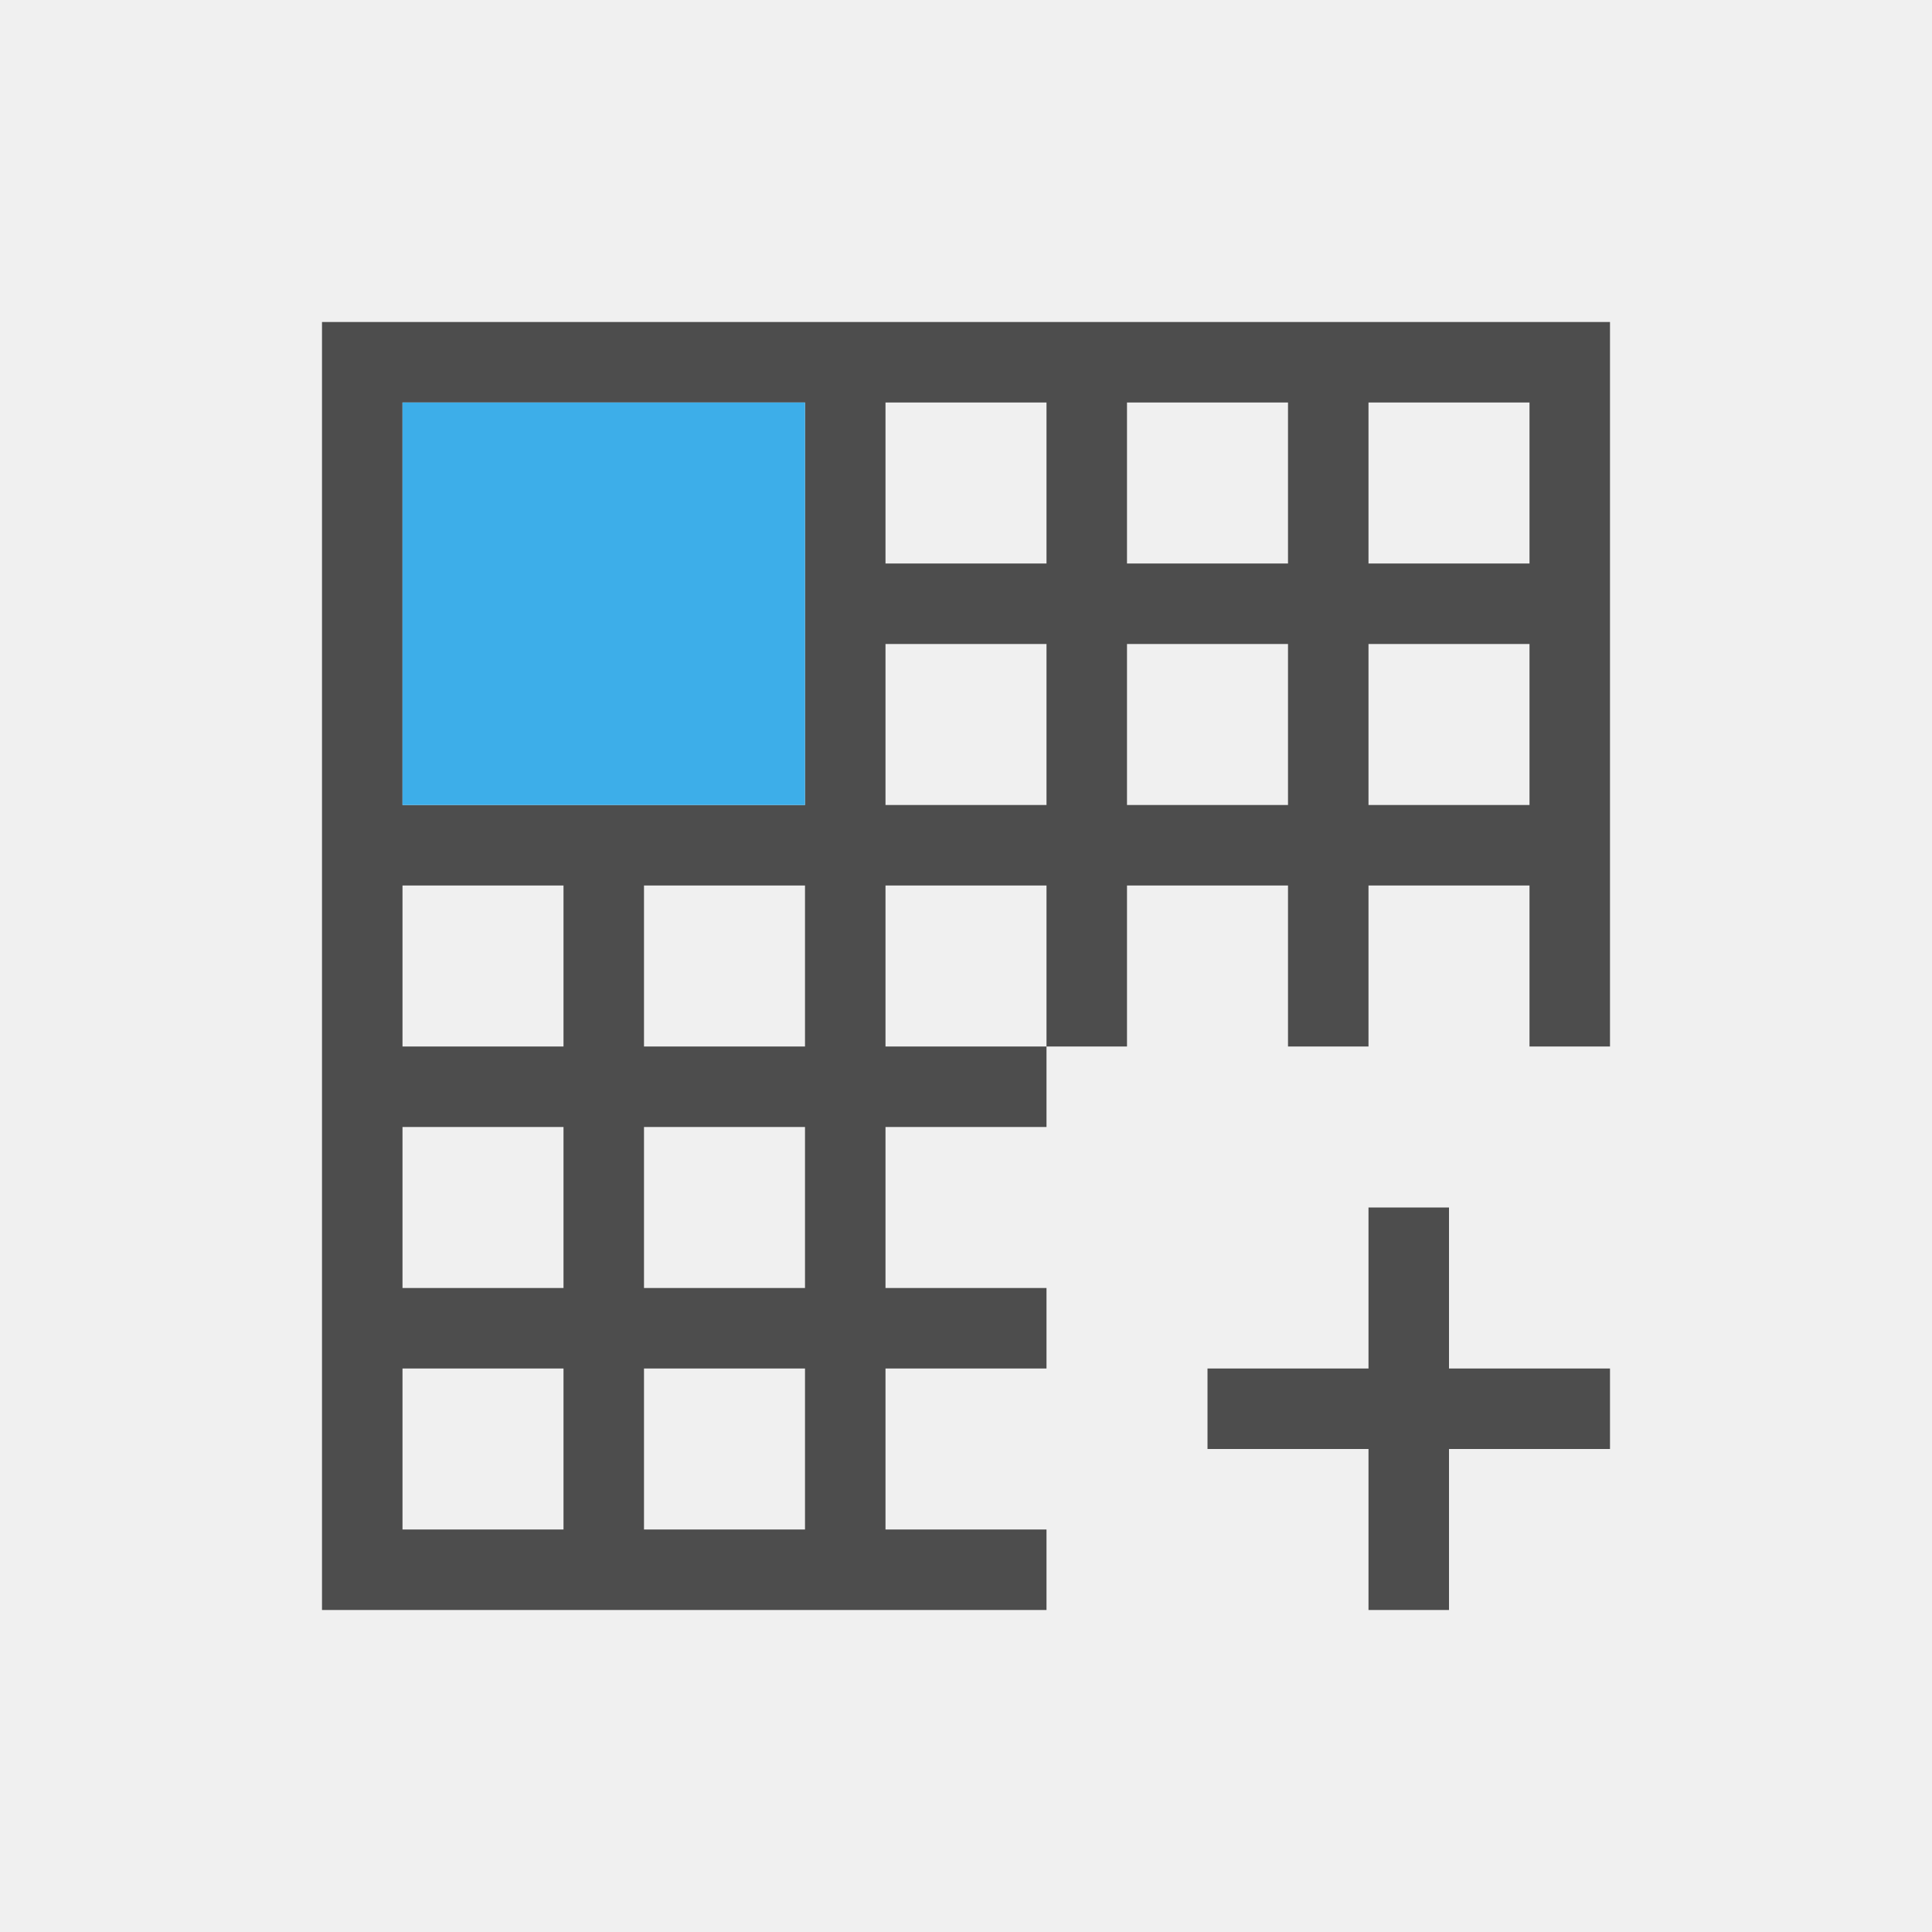
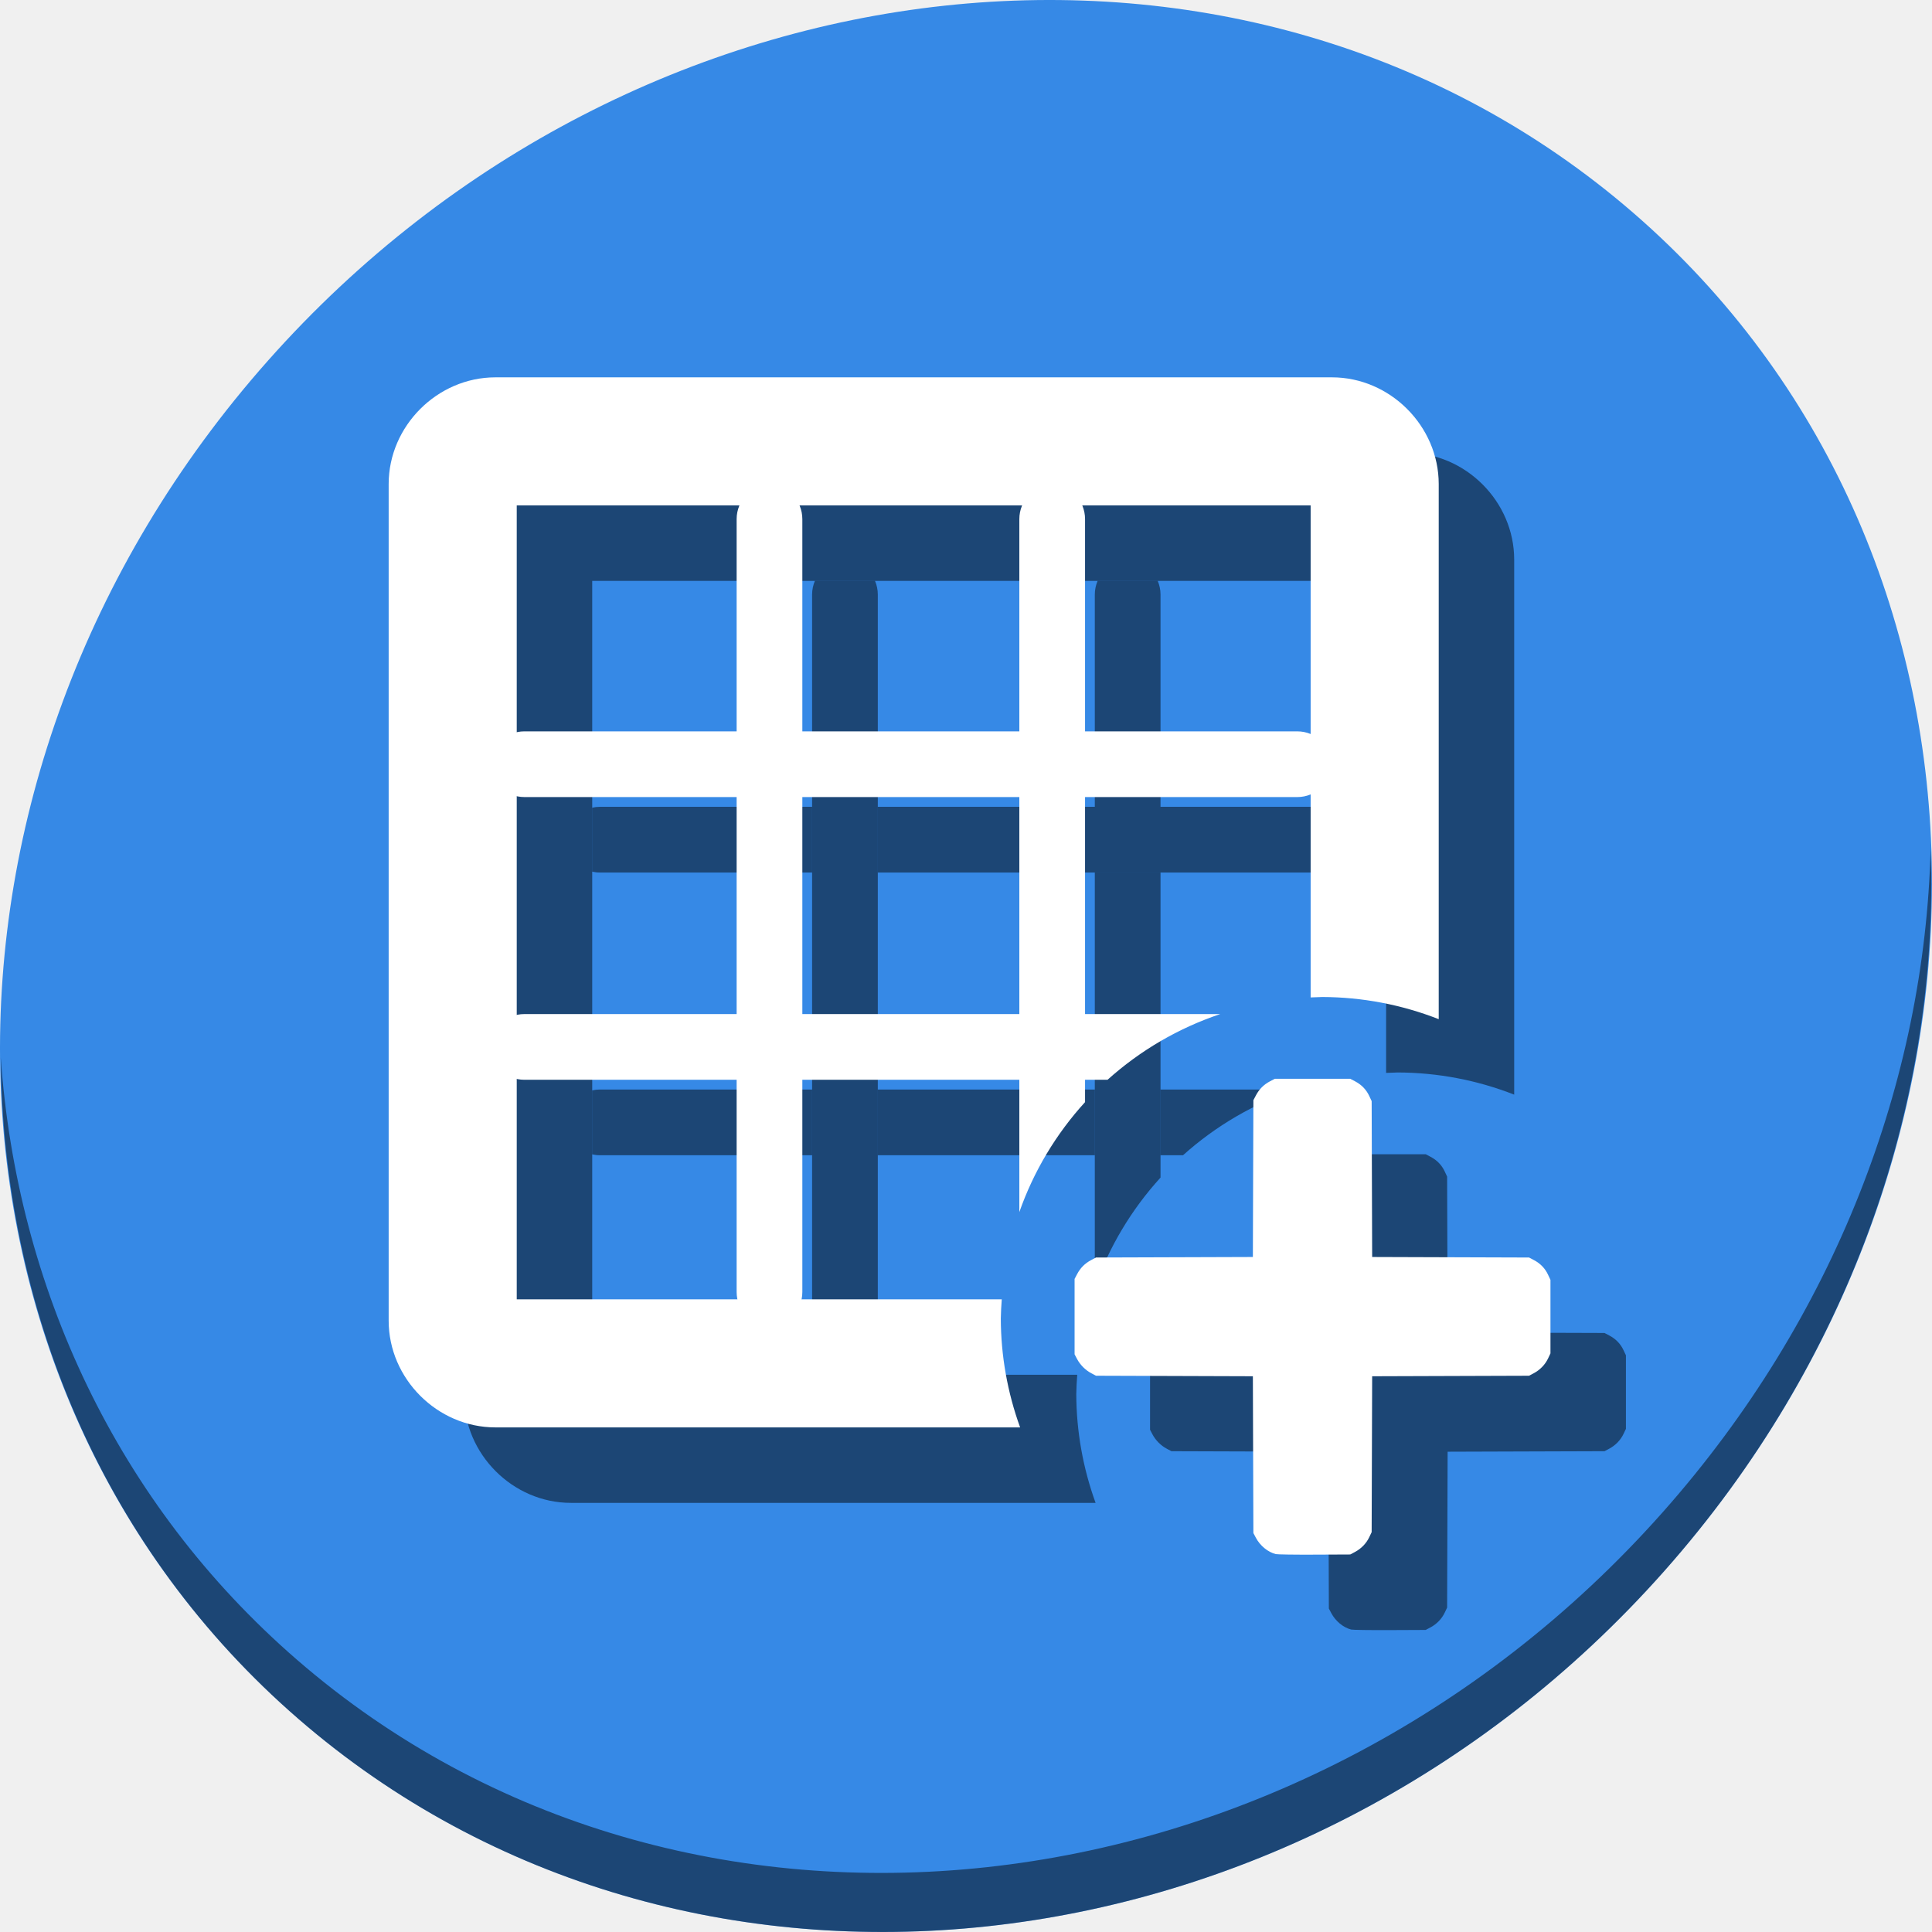
- <svg xmlns="http://www.w3.org/2000/svg" viewBox="0 0 24 24">
+ <svg xmlns="http://www.w3.org/2000/svg" viewBox="0 0 64 64" version="1.1" id="svg8" width="64" height="64">
  <defs id="defs3051">
    <style type="text/css" id="current-color-scheme">
      .ColorScheme-Text {
        color:#4d4d4d;
      }
      .ColorScheme-Highlight {
        color:#3daee9;
      }
      </style>
  </defs>
-   <path style="fill:currentColor;fill-opacity:1;stroke:none" d="M 4 4 L 4 20 L 13 20 L 13 19 L 11 19 L 11 17 L 13 17 L 13 16 L 11 16 L 11 14 L 13 14 L 13 13 L 11 13 L 11 11 L 13 11 L 13 13 L 14 13 L 14 11 L 16 11 L 16 13 L 17 13 L 17 11 L 19 11 L 19 13 L 20 13 L 20 4 L 4 4 z M 5 5 L 7 5 L 8 5 L 10 5 L 10 10 L 5 10 L 5 8 L 5 7 L 5 5 z M 11 5 L 13 5 L 13 7 L 11 7 L 11 5 z M 14 5 L 16 5 L 16 7 L 14 7 L 14 5 z M 17 5 L 19 5 L 19 7 L 17 7 L 17 5 z M 11 8 L 13 8 L 13 10 L 11 10 L 11 8 z M 14 8 L 16 8 L 16 10 L 14 10 L 14 8 z M 17 8 L 19 8 L 19 10 L 17 10 L 17 8 z M 5 11 L 7 11 L 7 13 L 5 13 L 5 11 z M 8 11 L 10 11 L 10 13 L 8 13 L 8 11 z M 5 14 L 7 14 L 7 16 L 5 16 L 5 14 z M 8 14 L 10 14 L 10 16 L 8 16 L 8 14 z M 17 15 L 17 17 L 15 17 L 15 18 L 17 18 L 17 20 L 18 20 L 18 18 L 20 18 L 20 17 L 18 17 L 18 15 L 17 15 z M 5 17 L 7 17 L 7 19 L 5 19 L 5 17 z M 8 17 L 10 17 L 10 19 L 8 19 L 8 17 z " class="ColorScheme-Text" />
-   <path style="fill:currentColor;fill-opacity:1;stroke:none" d="M 5 5 L 5 8 L 5 10 L 10 10 L 10 8 L 10 5 L 8 5 L 5 5 z " class="ColorScheme-Highlight" />
+   <g id="g986" transform="matrix(0.125,0,0,0.125,-1.576692e-8,56)">
+     <path style="fill:#3689e6;fill-opacity:1;stroke-width:11.11" d="m 432.913,-391.526 c 102.193,88.575 105.827,249.7 8.117,359.899 C 343.32,78.572 181.28,96.101 79.087,7.526 -23.106,-81.049 -26.74,-242.174 70.97,-352.373 168.68,-462.572 330.72,-480.101 432.913,-391.526 Z" id="path27" />
+     <path style="opacity:1;fill:#000000;fill-opacity:0.49;stroke-width:11.11" d="m 511.636,-223.096 c -1.551,61.312 -25.161,124.155 -70.966,175.814 C 342.959,62.917 180.919,80.446 78.726,-8.129 30.827,-49.644 4.497,-107.077 0.194,-167.771 0.799,-101.415 27.117,-37.518 79.079,7.519 181.272,96.094 343.32,78.556 441.022,-31.634 490.727,-87.692 514.027,-156.925 511.636,-223.096 Z" id="path51" />
+     <path style="color:#000000;font-style:normal;font-variant:normal;font-weight:normal;font-stretch:normal;font-size:medium;line-height:normal;font-family:sans-serif;font-variant-ligatures:normal;font-variant-position:normal;font-variant-caps:normal;font-variant-numeric:normal;font-variant-alternates:normal;font-feature-settings:normal;text-indent:0;text-align:start;text-decoration:none;text-decoration-line:none;text-decoration-style:solid;text-decoration-color:#000000;letter-spacing:normal;word-spacing:normal;text-transform:none;writing-mode:lr-tb;direction:ltr;text-orientation:mixed;dominant-baseline:auto;baseline-shift:baseline;text-anchor:start;white-space:normal;shape-padding:0;clip-rule:nonzero;display:inline;overflow:visible;visibility:visible;opacity:1;isolation:auto;mix-blend-mode:normal;color-interpolation:sRGB;color-interpolation-filters:linearRGB;solid-color:#000000;solid-opacity:1;vector-effect:none;fill:#000000;fill-opacity:0.49;fill-rule:nonzero;stroke:none;stroke-width:33.942;stroke-linecap:butt;stroke-linejoin:miter;stroke-miterlimit:4;stroke-dasharray:none;stroke-dashoffset:0;stroke-opacity:1;color-rendering:auto;image-rendering:auto;shape-rendering:auto;text-rendering:auto;enable-background:accumulate" d="M 151.283,-328 C 135.908,-328 123,-315.092 123,-299.717 v 221.709 c 0,15.375 12.908,28.283 28.283,28.283 h 139.06 a 85.206,85.206 0 0 1 -5.118,-28.853 85.206,85.206 0 0 1 0.254,-5.09 H 156.943 V -294.057 h 210.39 v 130.383 a 85.206,85.206 0 0 1 3.097,-0.11 85.206,85.206 0 0 1 30.846,5.874 V -299.717 c 0,-15.375 -12.908,-28.283 -28.283,-28.283 z" id="path927" />
+     <path id="rect929" d="m 215.957,-294.057 c -0.475,1.109 -0.742,2.335 -0.742,3.629 v 204.824 c 0,0.666 0.075,1.312 0.207,1.936 h 17 c 0.132,-0.624 0.207,-1.27 0.207,-1.936 V -290.428 c 0,-1.294 -0.267,-2.52 -0.742,-3.629 z" style="opacity:1;fill:#000000;fill-opacity:0.49;stroke:none;stroke-width:31.685;stroke-miterlimit:4;stroke-dasharray:none;stroke-dashoffset:0;stroke-opacity:1" />
+     <path id="path931" d="m 290.879,-294.057 c -0.475,1.109 -0.744,2.335 -0.744,3.629 v 56.244 h 17.416 v -56.244 c 0,-1.294 -0.269,-2.52 -0.744,-3.629 z m -0.744,77.289 v 109.98 a 85.206,85.206 0 0 1 17.416,-29.139 v -80.842 z" style="opacity:1;fill:#000000;fill-opacity:0.49;stroke:none;stroke-width:31.685;stroke-miterlimit:4;stroke-dasharray:none;stroke-dashoffset:0;stroke-opacity:1" />
+     <path id="rect933" d="m 158.969,-234.184 c -0.699,0 -1.373,0.083 -2.025,0.229 v 16.957 c 0.652,0.145 1.327,0.23 2.025,0.23 h 56.246 v -17.416 z m 73.66,0 v 17.416 h 131.166 c 1.258,0 2.453,-0.251 3.537,-0.701 v -16.016 c -1.084,-0.45 -2.279,-0.699 -3.537,-0.699 z" style="opacity:1;fill:#000000;fill-opacity:0.49;stroke:none;stroke-width:31.685;stroke-miterlimit:4;stroke-dasharray:none;stroke-dashoffset:0;stroke-opacity:1" />
+     <path id="path935" d="m 158.969,-159.264 c -0.698,0 -1.374,0.083 -2.025,0.229 v 16.957 c 0.651,0.145 1.327,0.229 2.025,0.229 h 56.246 v -17.414 z m 73.66,0 v 17.414 h 57.506 v -17.414 z m 74.922,0 v 17.414 h 5.961 a 85.206,85.206 0 0 1 29.867,-17.414 z" style="opacity:1;fill:#000000;fill-opacity:0.49;stroke:none;stroke-width:31.685;stroke-miterlimit:4;stroke-dasharray:none;stroke-dashoffset:0;stroke-opacity:1" />
+     <path style="fill:#000000;fill-opacity:0.49;stroke-width:0.247" d="m 358.083,-16.15 c -2.092,-0.53 -4.146,-2.222 -5.269,-4.339 l -0.654,-1.234 -0.068,-20.778 -0.068,-20.778 -20.786,-0.068 -20.786,-0.068 -1.234,-0.654 c -1.571,-0.832 -2.955,-2.216 -3.788,-3.787 l -0.654,-1.234 v -9.992 -9.992 l 0.679,-1.287 c 0.862,-1.634 2.075,-2.847 3.71,-3.709 l 1.287,-0.678 20.786,-0.068 20.786,-0.068 0.068,-20.778 0.068,-20.778 0.679,-1.287 c 0.862,-1.634 2.075,-2.847 3.71,-3.709 l 1.287,-0.678 h 9.995 9.995 l 1.287,0.678 c 1.712,0.902 2.955,2.186 3.742,3.864 l 0.647,1.378 0.067,20.655 0.067,20.655 20.787,0.068 20.787,0.068 1.287,0.678 c 1.712,0.902 2.955,2.186 3.742,3.864 l 0.647,1.378 v 9.745 9.745 l -0.645,1.357 c -0.776,1.633 -2.129,3.026 -3.798,3.91 l -1.234,0.654 -20.787,0.068 -20.787,0.068 -0.067,20.655 -0.067,20.655 -0.645,1.357 c -0.776,1.633 -2.129,3.026 -3.798,3.91 l -1.234,0.654 -9.502,0.043 c -5.226,0.025 -9.835,-0.041 -10.242,-0.145 z" id="path937" />
+     <g transform="matrix(0.8919098,0,0,0.8919098,13.80902,-37.61539)" id="g925">
+       <path style="color:#000000;font-style:normal;font-variant:normal;font-weight:normal;font-stretch:normal;font-size:medium;line-height:normal;font-family:sans-serif;font-variant-ligatures:normal;font-variant-position:normal;font-variant-caps:normal;font-variant-numeric:normal;font-variant-alternates:normal;font-feature-settings:normal;text-indent:0;text-align:start;text-decoration:none;text-decoration-line:none;text-decoration-style:solid;text-decoration-color:#000000;letter-spacing:normal;word-spacing:normal;text-transform:none;writing-mode:lr-tb;direction:ltr;text-orientation:mixed;dominant-baseline:auto;baseline-shift:baseline;text-anchor:start;white-space:normal;shape-padding:0;clip-rule:nonzero;display:inline;overflow:visible;visibility:visible;opacity:1;isolation:auto;mix-blend-mode:normal;color-interpolation:sRGB;color-interpolation-filters:linearRGB;solid-color:#000000;solid-opacity:1;vector-effect:none;fill:#ffffff;fill-opacity:1;fill-rule:nonzero;stroke:none;stroke-width:38.056;stroke-linecap:butt;stroke-linejoin:miter;stroke-miterlimit:4;stroke-dasharray:none;stroke-dashoffset:0;stroke-opacity:1;color-rendering:auto;image-rendering:auto;shape-rendering:auto;text-rendering:auto;enable-background:accumulate" d="M 131.711,-348 C 114.472,-348 100,-333.528 100,-316.289 V -67.711 C 100,-50.472 114.472,-36 131.711,-36 h 155.912 a 95.532,95.532 0 0 1 -5.738,-32.35 95.532,95.532 0 0 1 0.285,-5.707 H 138.057 V -309.943 h 235.887 v 146.184 a 95.532,95.532 0 0 1 3.473,-0.123 A 95.532,95.532 0 0 1 412,-157.297 V -316.289 C 412,-333.528 397.528,-348 380.289,-348 Z" id="rect840" />
+       <rect style="opacity:1;fill:#ffffff;fill-opacity:1;stroke:none;stroke-width:35.525;stroke-miterlimit:4;stroke-dasharray:none;stroke-dashoffset:0;stroke-opacity:1" id="rect844" width="19.525" height="249.763" x="203.39" y="-315.932" ry="10.058" />
+       <path style="opacity:1;fill:#ffffff;fill-opacity:1;stroke:none;stroke-width:35.525;stroke-miterlimit:4;stroke-dasharray:none;stroke-dashoffset:0;stroke-opacity:1" d="m 297.152,-315.932 c -5.409,0 -9.762,4.485 -9.762,10.057 v 205.896 a 95.532,95.532 0 0 1 19.525,-32.67 V -305.875 c 0,-5.572 -4.355,-10.057 -9.764,-10.057 z" id="rect846" />
+       <rect ry="10.058" y="-380.034" x="-242.814" height="249.763" width="19.525" id="rect852" style="opacity:1;fill:#ffffff;fill-opacity:1;stroke:none;stroke-width:35.525;stroke-miterlimit:4;stroke-dasharray:none;stroke-dashoffset:0;stroke-opacity:1" transform="rotate(90)" />
+       <path style="opacity:1;fill:#ffffff;fill-opacity:1;stroke:none;stroke-width:35.525;stroke-miterlimit:4;stroke-dasharray:none;stroke-dashoffset:0;stroke-opacity:1" d="m 140.328,-158.814 c -5.572,0 -10.057,4.355 -10.057,9.764 0,5.409 4.485,9.762 10.057,9.762 h 173.271 a 95.532,95.532 0 0 1 33.486,-19.525 z" id="rect909" />
+       <path style="fill:#ffffff;stroke-width:0.277" d="m 363.573,1.643 c -2.346,-0.594 -4.649,-2.491 -5.908,-4.865 l -0.733,-1.383 -0.076,-23.296 -0.076,-23.296 -23.305,-0.077 -23.305,-0.077 -1.384,-0.733 c -1.762,-0.933 -3.314,-2.485 -4.247,-4.246 l -0.733,-1.383 v -11.202 -11.202 l 0.761,-1.443 c 0.966,-1.833 2.327,-3.192 4.16,-4.158 l 1.443,-0.761 23.305,-0.077 23.305,-0.077 0.076,-23.296 0.076,-23.296 0.761,-1.443 c 0.966,-1.833 2.327,-3.192 4.16,-4.158 l 1.443,-0.761 h 11.207 11.207 l 1.443,0.761 c 1.919,1.011 3.313,2.451 4.196,4.333 l 0.725,1.545 0.075,23.158 0.075,23.158 23.307,0.077 23.307,0.077 1.443,0.761 c 1.919,1.011 3.313,2.451 4.196,4.333 l 0.725,1.545 v 10.926 10.926 l -0.723,1.521 c -0.87,1.831 -2.387,3.393 -4.258,4.384 l -1.384,0.733 -23.307,0.077 -23.307,0.077 -0.075,23.158 -0.075,23.158 -0.723,1.521 c -0.87,1.831 -2.387,3.393 -4.258,4.384 l -1.384,0.733 -10.653,0.048 c -5.859,0.028 -11.027,-0.046 -11.483,-0.162 z" id="path844" />
+     </g>
+   </g>
</svg>
